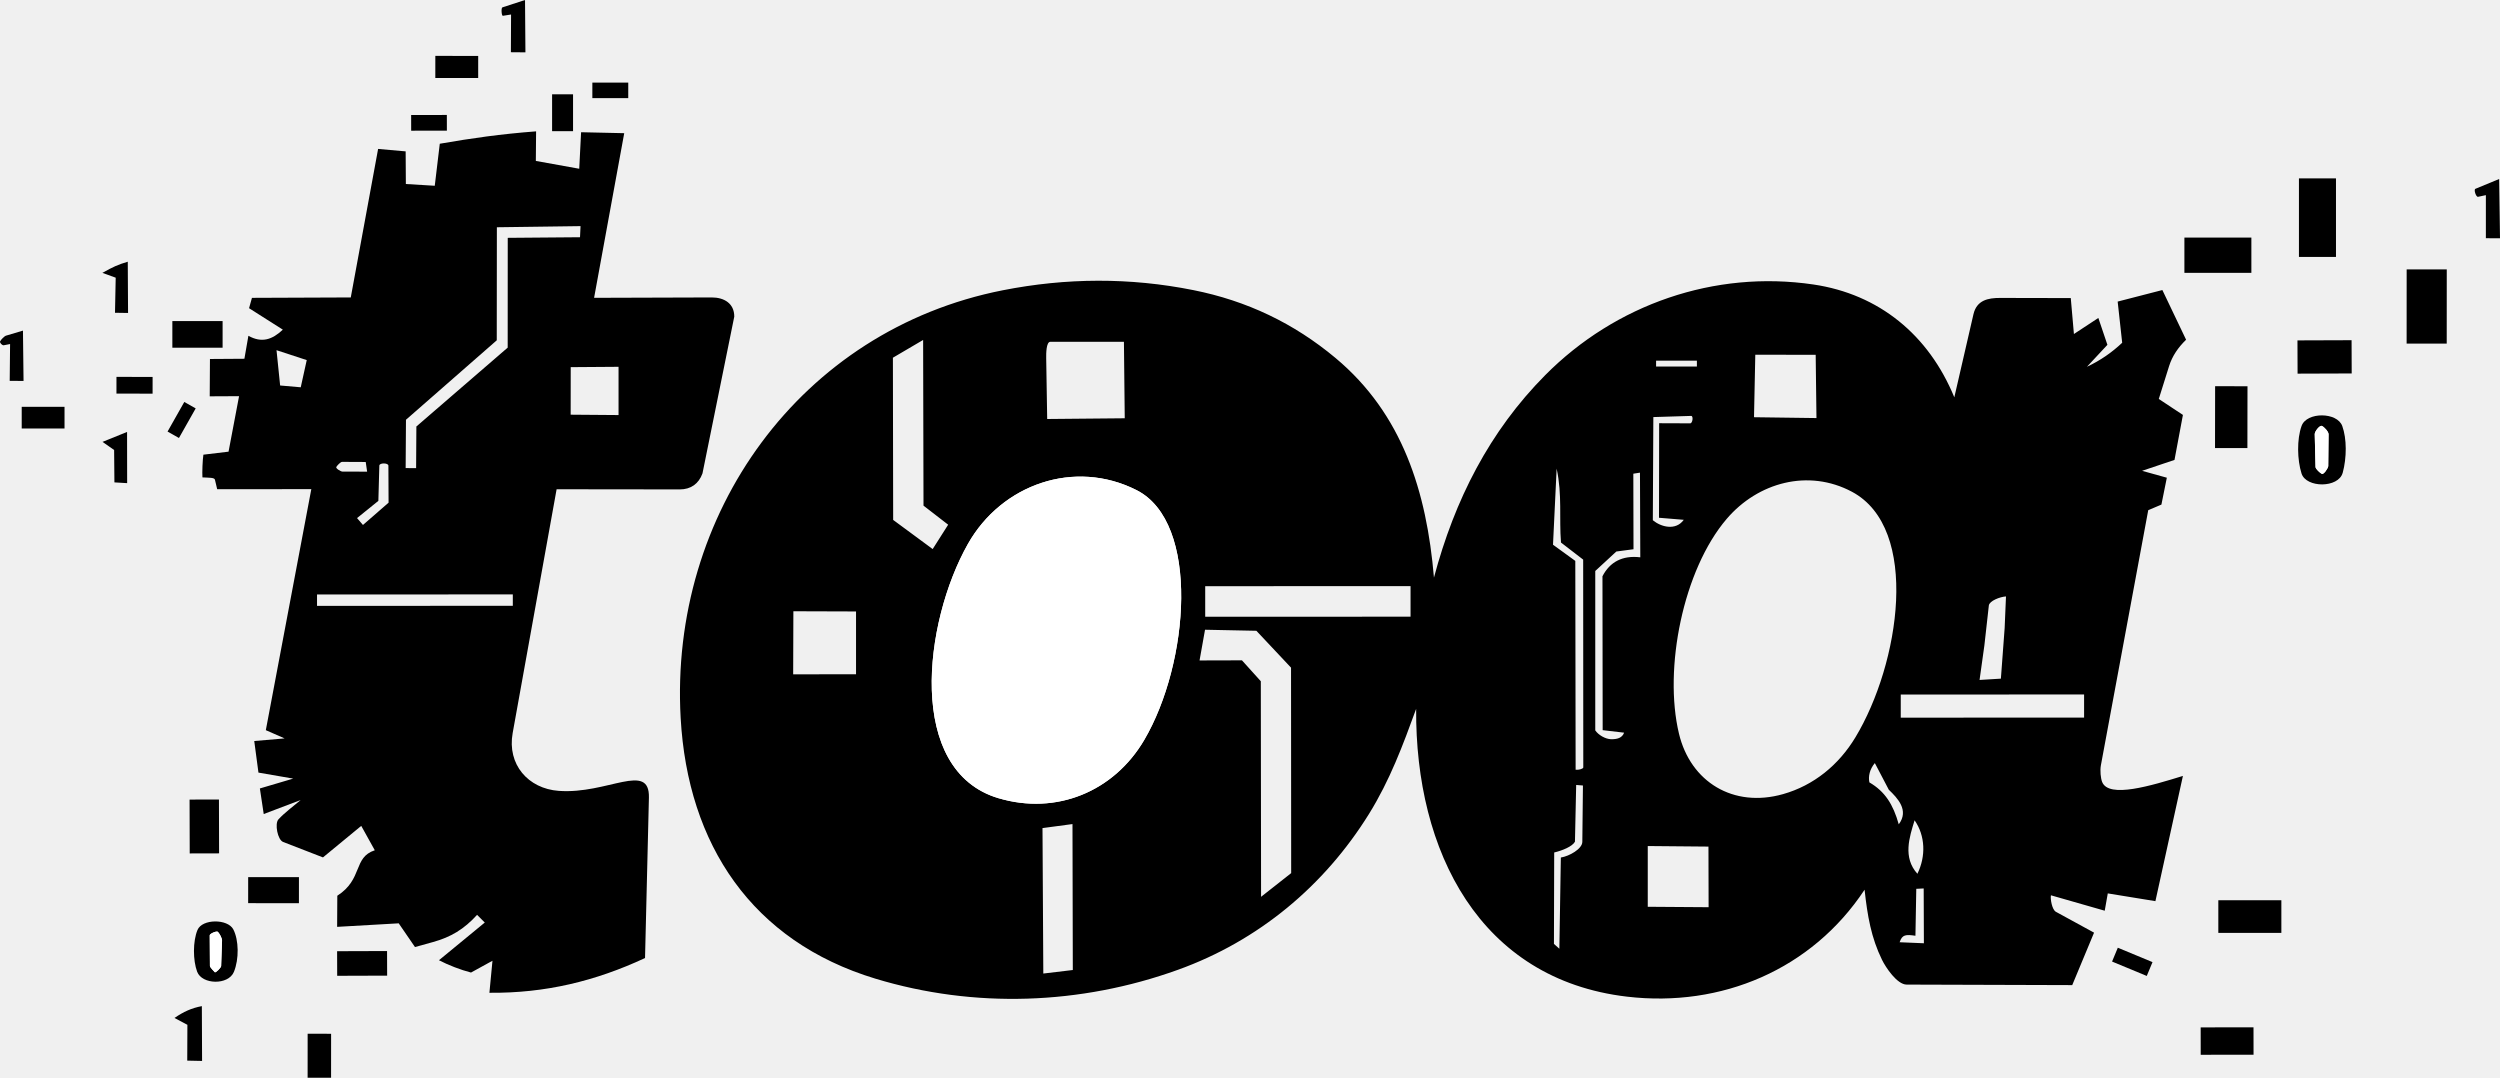
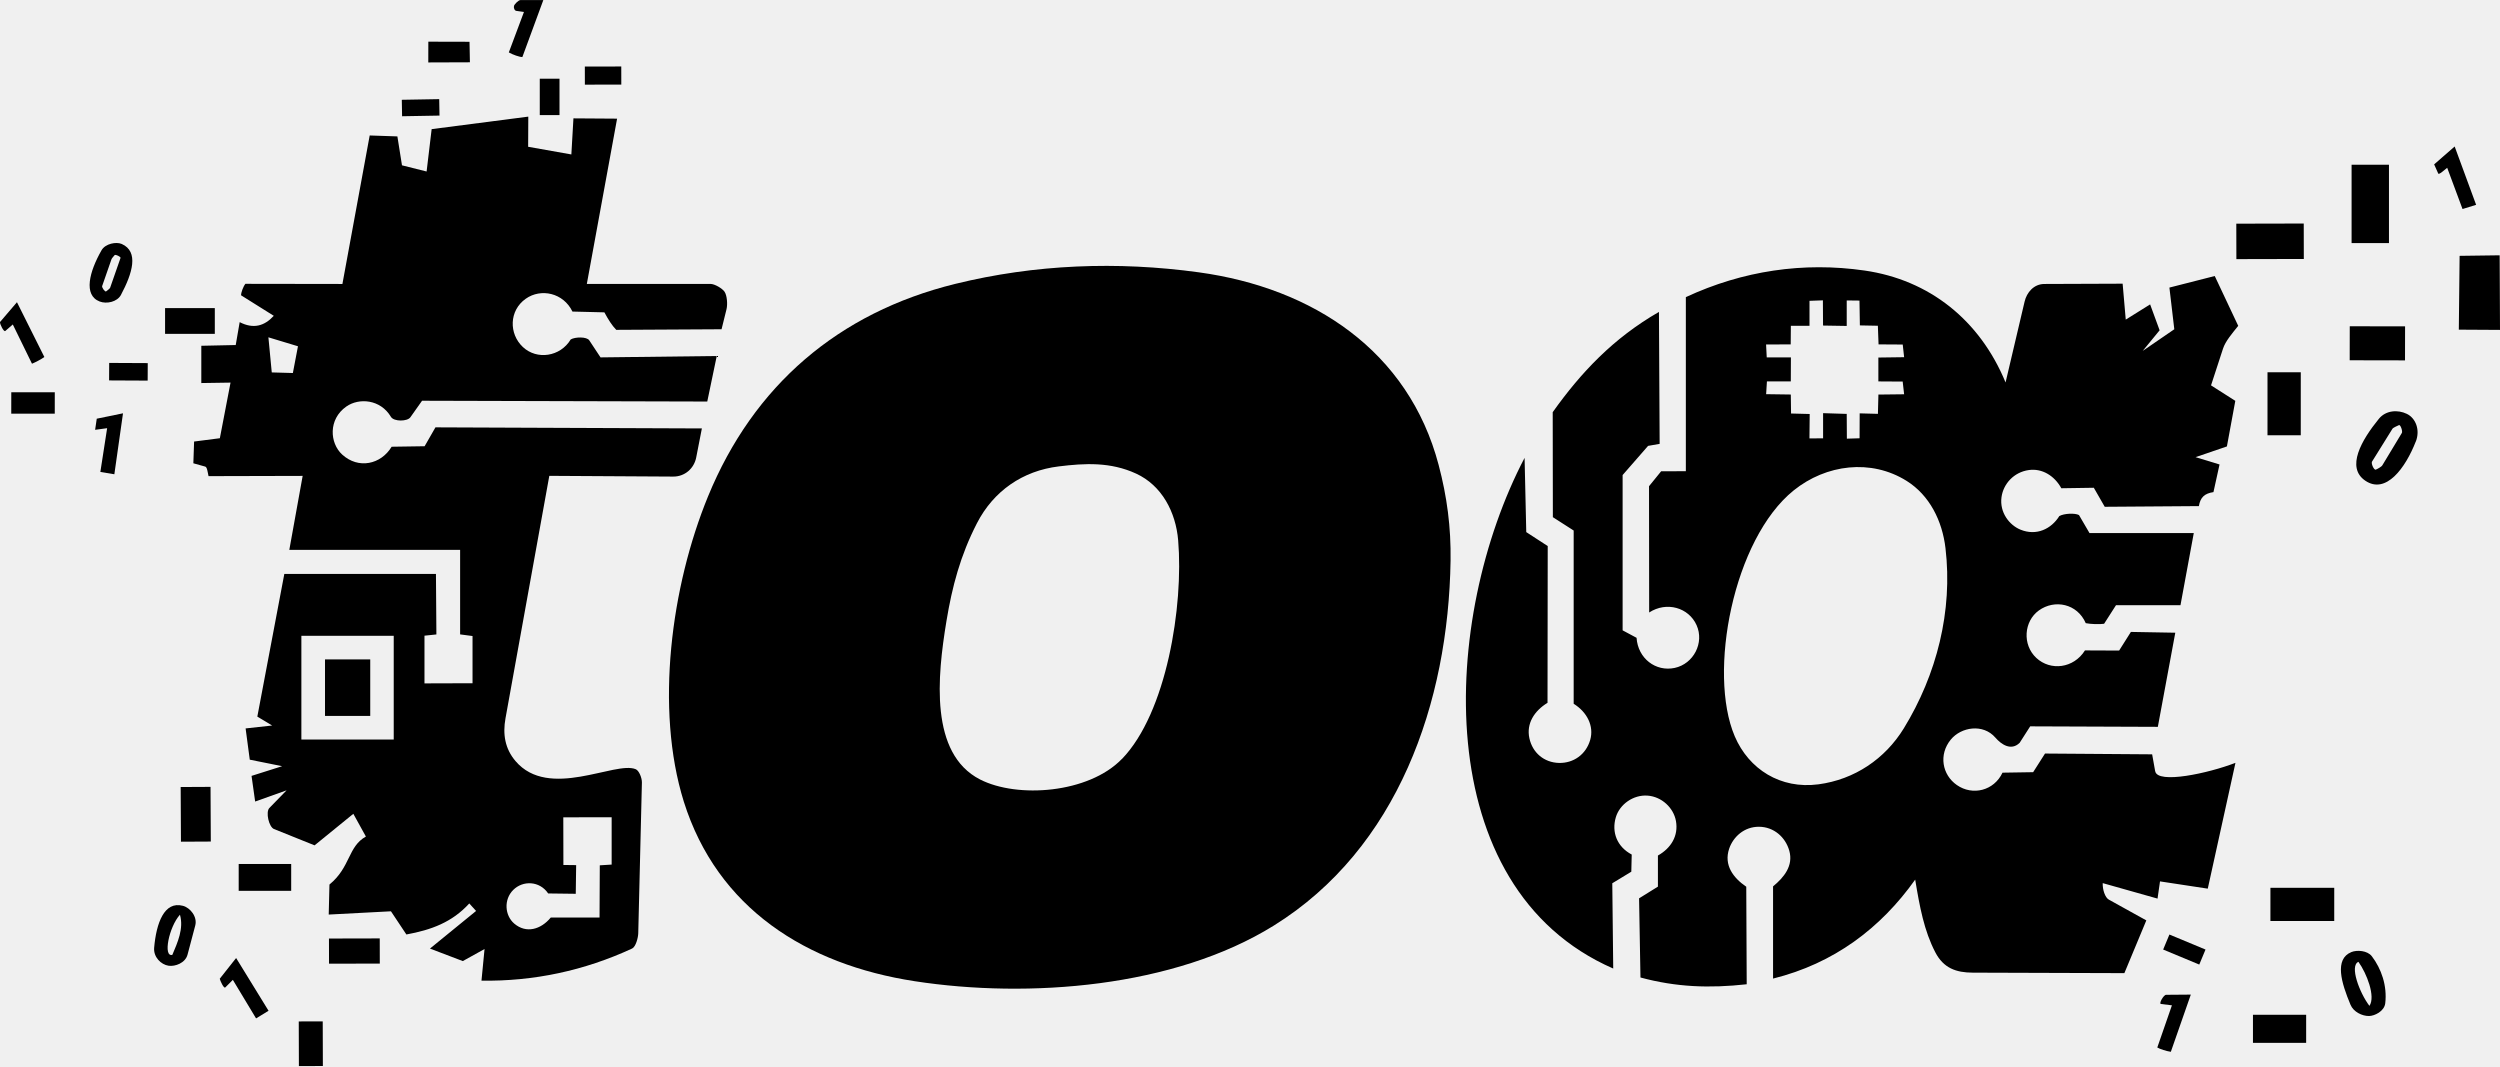
- <svg xmlns="http://www.w3.org/2000/svg" id="Ebene_1" data-name="Ebene 1" viewBox="0 0 857.82 369.77">
-   <defs>
-     <style>
-       .cls-1 {
-         fill: #fff;
-       }
-     </style>
-   </defs>
-   <rect x="819.94" y="98.28" width="25.45" height="13.76" transform="translate(727.07 937.78) rotate(-89.97)" />
-   <rect x="788.83" y="61.21" width="12.71" height="26.95" />
-   <rect x="749.53" y="81.52" width="22.98" height="12.1" />
-   <path d="M803.84,162.23c-1.44,5.29-12.53,5.25-14.12.24-1.49-4.68-1.63-11.8.02-16.33,1.76-4.85,12.21-4.8,13.96.04,1.57,4.35,1.55,10.88.15,16.05ZM798.89,159.86l.11-10.86c0-.88-1.53-2.56-2.3-2.85s-2.47,1.93-2.45,2.8l.28,11.3c.02.67,1.58,2.08,2.19,2.36s2.17-2,2.18-2.75Z" />
-   <rect x="761.17" y="308.9" width="21.63" height="11.2" />
-   <rect x="755.06" y="137.59" width="21.22" height="11.11" transform="translate(621.26 908.58) rotate(-89.91)" />
-   <rect x="788.34" y="116.79" width="18.57" height="11.41" transform="translate(-.42 2.76) rotate(-.2)" />
-   <path d="M80.26,333.48c-1.9,4.62-10.96,4.41-12.62-.07-1.45-3.9-1.49-10.41.12-14.3s10.38-3.87,12.29-.22,2.01,10.22.21,14.59ZM75.88,331.51l.31-8.76c.03-.83-.88-2.46-1.43-3.01-.41-.41-2.8.61-2.8,1.19l.07,10.51c0,.48,1.35,1.79,1.67,2.14s2.16-1.6,2.18-2.08Z" />
-   <rect x="65.07" y="274.35" width="10.08" height="18.48" transform="translate(-.74 .18) rotate(-.15)" />
-   <rect x="59.14" y="110.17" width="17.24" height="9.14" />
-   <rect x="755.09" y="352.58" width="18.13" height="9.4" transform="translate(-.47 1) rotate(-.08)" />
-   <rect x="89.38" y="296.69" width="8.94" height="17.42" transform="translate(-211.62 399.02) rotate(-89.95)" />
-   <rect x="115.67" y="326.36" width="17.14" height="8.44" transform="translate(-1.08 .41) rotate(-.19)" />
-   <rect x="102.04" y="358.2" width="15.08" height="8.05" transform="translate(-252.72 471.58) rotate(-89.96)" />
-   <rect x="7.45" y="139.59" width="14.69" height="7.44" />
-   <path d="M64.25,363.93l.05-12.29-4.43-2.35c3.08-2.12,5.85-3.4,9.39-4.06l.08,18.81-5.09-.11Z" />
-   <path d="M852.97,81.74v-14.78s-2.68.57-2.68.57c-.69.15-1.56-2.47-.91-2.74l8.15-3.37.29,20.34-4.85-.02Z" />
-   <path d="M3.33,130.68l.13-12.63-2.17.42c-.53.1-1.47-.86-1.25-1.35s1.45-1.77,2-1.94l5.84-1.74.2,17.27-4.73-.03Z" />
-   <path d="M39.46,107.32l.24-12.04-4.57-1.65c3.74-2.1,5.28-2.8,8.71-3.83l.1,17.59-4.48-.07Z" />
-   <polygon points="39.26 165.52 39.16 154.41 35.18 151.62 43.6 148.21 43.63 165.78 39.26 165.52" />
-   <rect x="43.28" y="125.99" width="5.74" height="12.4" transform="translate(-86.07 178.23) rotate(-89.95)" />
-   <rect x="729.05" y="323.55" width="5.14" height="12.89" transform="translate(146.41 879.27) rotate(-67.46)" />
-   <rect x="56.49" y="141.85" width="11.67" height="4.49" transform="translate(-93.79 127.45) rotate(-60.52)" />
-   <rect x="206.74" y="24.85" width="5.34" height="12.32" transform="translate(178.22 240.39) rotate(-89.95)" />
-   <path d="M743.5,163.92l-1.86,9.22-4.52,1.92-16.24,87.5c-.35,1.88-.07,4.5.42,5.75,2.28,5.74,16.88,1.27,27.72-2.07l-9.44,42.97-16.34-2.66-1.05,5.94-18.46-5.29c-.25,1.2.37,4.94,1.7,5.66l13.1,7.16-7.49,18-56.82-.18c-3.26-.01-7.17-5.87-8.45-8.5-3.71-7.57-5-15.06-5.98-24.05-18.08,27.36-49.13,40.5-81.52,36.69-50.5-5.94-72.7-49.79-72.35-98.75-4.58,12.55-8.98,24.45-16.19,36.07-15.35,24.71-37.91,43.51-65.53,53.46-33.47,12.06-69.87,13.34-103.82,3.05-42.32-12.83-64.4-45.95-66.83-89.49-3.9-70.02,41.06-133.02,110.53-146.72,21.8-4.3,43.61-4.41,65.37-.06,18.35,3.66,34.51,11.35,48.82,23.31,22.95,19.18,31.25,45.84,33.76,75.34,7.1-26.74,19.1-50.23,38.18-69.47,24.13-24.32,58.14-36.1,91.99-31.11,22.51,3.32,39.56,17.25,48.38,38.72l6.56-28.48c1.13-4.89,5.06-5.63,9.16-5.62l24.24.05,1.08,12.33,8.38-5.51,3.11,9.22-7.03,7.54c4.72-2.23,8.54-4.91,12.1-8.25l-1.55-14.13,15.34-3.96,8.14,17.05c-2.76,2.68-4.75,5.6-5.84,9.07l-3.53,11.25,8.28,5.48-2.89,15.44-11.12,3.74,8.51,2.37ZM320.03,188.4l5.31-8.36-8.46-6.54-.13-56.85-10.37,6.09.09,55.66,13.56,10ZM385.93,143.51l-.28-26.23h-25.26c-1.41.01-1.44,4.06-1.41,5.64l.34,20.85,26.6-.25ZM623.28,143.45l-.27-21.7-20.72-.04-.44,21.45,21.43.29ZM568.25,123.76v2h14v-2h-14ZM569.25,177.66l.05-32.44,10.66.04c.83,0,1.15-2.58.31-2.55l-12.96.4-.18,35.39c2.76,2.31,7.85,3.71,10.62-.14l-8.5-.7ZM543.27,263.34l-.04-71.32-7.61-5.86c-.67-8.46.45-16.35-1.49-25.36l-1.25,26.11,7.65,5.55.11,71.66c.92.13,2.49-.25,2.63-.77ZM557.29,251.4l-7.37-.86-.07-52.81c2.52-4.88,6.82-7.24,12.98-6.5l-.11-29.05-2.28.36.06,25.92-5.89.78-7.23,6.68v54.7c1.13,1.64,3.5,2.94,5.28,3.01,2.23.09,3.97-.42,4.62-2.24ZM342.62,273.89c19.79,5.89,39.59-2.23,50.01-20,15.44-26.31,19.24-74.62-2.63-85.7-21.34-10.81-46.32-1.99-57.87,18.43-15.27,27-21.3,77.82,10.49,87.28ZM611.8,272.49c10.58-2.99,19.14-10.02,24.85-19.5,15.19-25.17,22.41-71.68-1.21-84.26-14.9-7.94-32.22-3.25-42.97,9.32-14.91,17.43-21.73,51.36-16.36,73.73,3.96,16.51,18.63,25.54,35.69,20.71ZM483.99,201.11l-70.45.03v10.49s70.46-.03,70.46-.03v-10.49ZM679.23,233.31l7.33-.45,1.29-17.35.46-10.86c-2.11.14-5.64,1.53-5.88,3.08l-1.53,13.7-1.66,11.89ZM293.73,231.36v-21.55s-21.5-.07-21.5-.07l-.07,21.64,21.57-.02ZM432.71,307.72l10.33-8.13-.05-70.5-11.89-12.65-17.62-.36-1.88,10.54,14.55-.04,6.47,7.17.09,73.97ZM715.11,238.29l-62.91.03v7.93s62.91-.03,62.91-.03v-7.93ZM651.52,282.84c3.62-4.79-.39-8.96-3.42-11.86l-4.79-9.15c-1.78,2.13-2.31,4.61-1.87,6.63,5.35,3.11,8.17,7.58,10.07,14.38ZM535.06,325.55l.51-31.31c2.9-.45,7.35-2.97,7.37-5.37l.21-19.34-2.32-.19-.42,19.47c-.88,1.63-4.28,3.03-7.12,3.7l-.09,31.37,1.87,1.67ZM657.91,299.82c2.97-6.01,2.72-13.08-.96-18.35-1.79,5.83-4.1,12.72.96,18.35ZM368.11,332.84l-.11-50.08-10.29,1.38.28,49.91,10.12-1.21ZM586.27,311.3l-.05-20.81-20.83-.19v20.84s20.88.15,20.88.15ZM660.14,323.66l-.07-18.81-2.54.13-.29,16.1c-3.31-.46-4.54-.45-5.42,2.23l8.31.35Z" />
-   <path class="cls-1" d="M342.62,273.89c-31.78-9.46-25.75-60.28-10.49-87.28,11.54-20.42,36.53-29.24,57.87-18.43,21.87,11.08,18.07,59.39,2.63,85.7-10.42,17.77-30.22,25.89-50.01,20Z" />
-   <path d="M123.99,283.35l-13.17,10.85-13.67-5.3c-1.91-.74-2.95-6.28-1.62-7.74,2.1-2.29,5.04-4.44,7.66-6.66l-12.7,4.82-1.32-8.78,11.44-3.38-11.93-2.06-1.44-10.84,10.42-.89-6.45-2.83,15.61-82.7-32.3.02-.77-3.26c-.18-.77-2.03-.67-4.29-.79-.12-1.66.05-6.05.33-7.8l8.63-1.03,3.61-19.04-10.07.05.08-12.81,11.82-.08,1.37-7.88c4.64,2.58,8.21,1.29,11.82-2.1l-11.59-7.37.99-3.55,33.91-.14,9.38-50.96,9.45.84.07,11.2,9.92.6,1.72-14.42c10.85-1.89,20.92-3.33,33.05-4.25l-.09,10.15,14.89,2.68.64-12.53,14.8.33-10.34,56.49,40.37-.13c4.21-.01,7.74,2.03,7.73,6.58l-10.91,53.8c-1.3,3.59-4.04,5.5-7.78,5.49l-42.27-.05-15.08,83.66c-1.94,10.77,5.31,19.06,15.81,19.83,16.76,1.22,31.24-10.16,30.94,2.33l-1.33,55.03c-17.01,7.92-34.22,12.1-53.4,11.92l1.05-10.99-7.36,4.05c-3.49-.89-7.89-2.59-11-4.23l15.72-12.93-2.64-2.64c-4.49,4.95-9.02,7.64-15.15,9.34l-6.16,1.71-5.58-8.14-21.13,1.21.06-10.68c8.87-5.69,5.35-13.14,12.86-15.6l-4.65-8.37ZM142.88,146.33l31.32-27.05.02-37.67,24.8-.21.18-3.81-28.71.39-.04,38.79-31.15,27.26-.11,16.58,3.59.03.09-14.31ZM103.19,132.9l2.06-9.34-10.37-3.4,1.24,12.11,7.07.62ZM212.24,142.41v-16.55s-16.41.12-16.41.12l-.02,16.31,16.43.13ZM125.97,161.83l-.48-3.31-8.11-.04c-.54,0-1.73,1.29-1.99,1.76s1.52,1.57,2.08,1.57l8.49.03ZM124.54,180.13l8.79-7.65-.06-12.69c0-1-3.08-1.05-3.11-.02l-.33,12.09-7.32,5.91,2.03,2.36ZM175.95,203.96l-67.17.02v3.91s67.18-.02,67.18-.02v-3.91Z" />
-   <rect x="152.95" y="15.62" width="7.58" height="14.71" transform="translate(133.67 179.7) rotate(-89.97)" />
-   <path d="M175.3,17.92l.06-12.94-2.79.44c-.5.08-.66-2.74-.18-2.89l7.76-2.53.14,17.96-4.99-.04Z" />
-   <rect x="189.44" y="32.36" width="7.19" height="12.65" />
-   <rect x="141.08" y="39.45" width="12.25" height="5.38" transform="translate(-.08 .29) rotate(-.11)" />
-   <path class="cls-1" d="M798.89,159.86c0,.75-1.57,3.02-2.18,2.75s-2.17-1.69-2.19-2.36l-.28-11.3c-.02-.87,1.68-3.1,2.45-2.8s2.31,1.98,2.3,2.85l-.11,10.86Z" />
-   <path class="cls-1" d="M75.88,331.51c-.02.47-1.86,2.43-2.18,2.08s-1.66-1.67-1.67-2.14l-.07-10.51c0-.58,2.39-1.6,2.8-1.19.55.54,1.46,2.18,1.43,3.01l-.31,8.76Z" />
+ <svg xmlns="http://www.w3.org/2000/svg" id="Ebene_1" data-name="Ebene 1" viewBox="0 0 505.68 215.64" fill="currentColor">
+   <path d="M482.47,202.93c-.19,1.64-2.18,2.57-3.28,2.58-1.37.02-3.14-.81-3.75-2.28-1.87-4.47-3.29-9.22.17-10.65,1.11-.46,3.24-.34,4.15.85,1.93,2.54,3.12,5.96,2.71,9.5ZM477.04,194.55c-1.84.79.22,6.27,2.23,8.91,1.28-1.87-.54-6.57-2.23-8.91Z" />
+   <path d="M24.48,59.63c-.78,1.47-2.94,1.89-4.31,1.36-3.37-1.29-2.08-6.07.35-10.34.79-1.4,3.02-1.78,4.11-1.3,3.5,1.55,2.15,5.95-.15,10.27ZM22.28,58.19l2.1-6.02c.08-.24-1.03-.76-1.19-.57-.11.13-.57.65-.63.81l-1.9,5.46c-.09.27.58,1.24.8,1.07.15-.11.76-.56.82-.74Z" />
+   <path d="M37.93,193.11c-.45,1.68-2.5,2.43-3.84,2.23-1.5-.23-3.07-1.72-2.91-3.64.43-4.97,2.04-9.49,5.82-8.48,1.48.39,2.97,2.22,2.49,4l-1.56,5.89ZM34.86,193.14c1.05-2.49,2.34-5.3,1.54-8.12-2.23,2.46-3.47,8.64-1.54,8.12Z" />
+   <rect x="36.58" y="159.17" width="6.04" height="11.06" transform="translate(-.84 .21) rotate(-.29)" />
+   <rect x="48.28" y="174.76" width="10.62" height="5.43" />
+   <rect x="455.71" y="205.26" width="10.76" height="5.68" />
+   <rect x="33.39" y="62.32" width="10.06" height="5.21" />
+   <rect x="66.55" y="189.82" width="10.27" height="5.09" transform="translate(-.44 .17) rotate(-.13)" />
+   <rect x="60.45" y="206.6" width="4.85" height="9.03" transform="translate(-.67 .2) rotate(-.18)" />
+   <path d="M51.8,206l-4.7-7.8-1.53,1.53c-.3.3-1.07-1.44-1.12-1.76l3.31-4.19,6.56,10.67-2.52,1.54Z" />
+   <path d="M6.47,73.57l-3.88-7.94-1.52,1.32c-.3.26-1.14-1.45-1.07-1.81l3.43-4.01,5.54,11.08c-.5.39-1.76,1.06-2.5,1.36Z" />
+   <polygon points="20.3 95.46 21.67 86.61 19.24 86.94 19.57 84.69 24.88 83.6 23.13 95.93 20.3 95.46" />
+   <rect x="4.52" y="77.11" width="4.33" height="8.8" transform="translate(-74.84 88.08) rotate(-89.92)" />
+   <rect x="24.21" y="71.29" width="3.54" height="7.8" transform="translate(-49.34 100.81) rotate(-89.72)" />
+   <path d="M435.94,156c.47,2.63,10.73.43,16.23-1.7l-5.6,25.45-9.66-1.47-.5,3.48-11.09-3.13c-.05,1.28.46,2.91,1.24,3.34l7.58,4.2-4.44,10.67-30.67-.1c-3.35-.01-5.9-.9-7.57-4.11-2.27-4.36-3.17-9.24-4.07-14.71-7.01,9.87-16.47,16.97-28.75,20.02v-18.65c2.21-1.82,4.13-4.16,3.29-7.19-.78-2.8-3.17-4.86-6.15-4.87s-5.2,2.03-6.02,4.44c-1.11,3.3.8,5.88,3.46,7.69l.09,19.73c-7.53.83-14.24.59-21.49-1.37l-.28-16.01,3.81-2.37v-6.29c2.65-1.49,4.18-3.97,3.65-6.97-.48-2.7-2.9-4.95-5.76-5.15s-5.62,1.75-6.4,4.37c-.9,3.03.24,5.98,3.21,7.55l-.08,3.47-3.85,2.34.19,17.25c-37.55-16.41-34.85-70.97-17.93-103.3l.34,15.02,4.34,2.82-.04,31.71c-2.69,1.64-4.31,4.2-3.67,7.16s2.98,4.92,5.99,5c2.93.07,5.47-1.7,6.32-4.68.78-2.75-.6-5.57-3.35-7.29v-35.04s-4.21-2.7-4.21-2.7l-.03-21.24c5.71-8.02,12.22-14.94,21.49-20.28l.14,26.69-2.34.41-5.15,5.9v31.41s2.82,1.51,2.82,1.51c.28,4.18,3.88,6.91,7.71,6.09s6.03-5.08,4.43-8.65-6.07-4.85-9.59-2.56l-.03-25.54,2.45-3.02,5-.02v-35.21c11.54-5.36,23.79-7.16,36.14-5.38,13.11,1.89,23.32,10.01,28.53,22.64l3.85-16.36c.43-1.83,1.85-3.56,4.01-3.56l15.82-.06.63,7.27,4.93-3.08,1.92,5.24-3.42,4.17,6.39-4.38-.99-8.43,9.17-2.34,4.75,10.08c-1.18,1.48-2.59,3.09-3.08,4.62l-2.42,7.42,4.91,3.13-1.7,9.22-6.34,2.17,4.85,1.48-1.23,5.59c-1.81.27-2.65,1.06-2.95,2.83l-19.04.14-2.21-3.85-6.57.1c-1.41-2.57-3.92-4.06-6.59-3.68-3.03.43-5.14,2.8-5.51,5.47-.43,3.11,1.6,5.66,3.8,6.57,3.26,1.35,6.27-.13,7.89-2.73.92-.54,3.17-.65,3.98-.21l2.13,3.65h21.09s-2.69,14.58-2.69,14.58h-13.04s-2.41,3.76-2.41,3.76c-.89.14-2.73.08-3.71-.12-1.71-3.95-6.28-4.88-9.49-2.57-3.03,2.19-3.38,6.93-.51,9.6s7.55,2.13,9.84-1.52l6.91.03,2.38-3.77,8.98.16-3.53,19.04-25.82-.1-2.13,3.33c-1.72,1.69-3.71.34-4.9-1.04-2.5-2.9-6.95-2.16-9.04.4-2.47,3.02-1.75,7.12,1.25,9.19,3.17,2.2,7.5,1.15,9.22-2.51l6.2-.1,2.4-3.77,21.67.16.61,3.42ZM376.14,88.67l.02-5.06,3.69.1.1-3.9,5.2-.06-.29-2.57-4.92-.03v-4.83s5.21-.07,5.21-.07l-.28-2.56-4.89-.03-.14-3.77-3.64-.07-.08-5.02-2.58-.03v5.16s-4.79-.08-4.79-.08l-.03-5.1-2.71.1v5.05s-3.77,0-3.77,0l-.03,3.76-4.98.02.13,2.61h4.89s-.02,4.85-.02,4.85h-4.83s-.16,2.59-.16,2.59l4.99.07.05,3.84,3.77.1-.05,4.94,2.76-.02v-5.09s4.78.15,4.78.15l.03,5.01,2.6-.08ZM367.81,158.65c7.31-.97,13.49-5.15,17.28-11.33,6.67-10.88,9.92-23.75,8.43-36.42-.65-5.57-3.23-10.72-7.85-13.62-7.22-4.53-16.31-3.35-22.85,1.91-12.24,9.85-17.41,36.89-11.93,49.74,2.85,6.68,9.27,10.73,16.91,9.72Z" />
+   <rect x="475.66" y="33.32" width="7.56" height="15.85" />
+   <polygon points="505.68 66.73 497.35 66.68 497.51 51.75 505.61 51.64 505.68 66.73" />
+   <path d="M488.65,89.29c-2.09,5.37-6.04,10.78-10.22,7.94-3.94-2.67-.79-8.18,2.76-12.53,1.39-1.7,3.8-1.88,5.64-.99s2.72,3.29,1.83,5.59ZM481.88,94.12l3.95-6.55c.2-.33-.28-1.73-.59-1.58-.23.11-1.18.51-1.31.73l-4.14,6.66c-.22.36.4,1.78.78,1.61.29-.12,1.13-.56,1.31-.87Z" />
+   <rect x="452.35" y="45.26" width="13.64" height="7.17" transform="translate(-.11 1.01) rotate(-.13)" />
+   <rect x="455.68" y="78.31" width="12.74" height="6.73" transform="translate(380.18 543.69) rotate(-89.98)" />
+   <rect x="462.34" y="176.48" width="6.72" height="12.91" transform="translate(282.6 648.57) rotate(-89.98)" />
+   <rect x="477.47" y="63.85" width="6.88" height="11.19" transform="translate(410.51 550.22) rotate(-89.89)" />
+   <path d="M498.1,42.28l-3.1-8.34c-.65.52-1.68,1.48-1.82,1.15l-.82-1.84,4.15-3.62,4.34,11.8-2.75.85Z" />
+   <path d="M439.1,212.75c-.87-.12-2.23-.56-2.74-.87l2.96-8.53-2.22-.27c-.49-.06.55-1.86,1.04-1.86l5-.04-4.04,11.57Z" />
+   <rect x="440.19" y="188.12" width="3.29" height="7.91" transform="translate(94.71 526.16) rotate(-67.4)" />
+   <path d="M257.64,187.23c-20.14,12.51-49.54,14.79-72.63,11.24-21.91-3.37-39.91-14.74-46.7-36.34-5.86-18.82-2.54-43.57,4.9-61.71,9.2-22.44,26.38-37.18,50.01-43,16.15-3.97,32.77-4.6,49.24-2.34,23.14,3.17,42.46,15.92,48.54,38.98,1.69,6.39,2.51,12.61,2.41,19.34-.44,28.71-10.65,58.22-35.77,73.83ZM226.92,153.54c9.07-9.36,12.5-31.01,11.39-44.24-.48-5.74-3.31-11.11-8.5-13.5s-10.37-2.11-15.65-1.46c-7.31.89-13.2,4.98-16.55,11.49s-5.02,12.82-6.17,19.8c-1.86,11.26-3.42,26.79,6.79,32.03,7.55,3.87,21.95,2.82,28.68-4.13Z" />
+   <path d="M66.66,178.9c4.26-3.5,3.7-7.67,7.35-9.69l-2.54-4.6-7.84,6.38-8.21-3.3c-1.03-.41-1.73-3.44-.93-4.26l3.48-3.57-6.36,2.27-.73-5.19,6.19-1.96-6.55-1.32-.84-6.32,5.37-.59-3-1.8,5.46-28.86h30.67s.09,12.24.09,12.24l-2.41.25v9.65s9.72-.03,9.72-.03v-9.55s-2.51-.33-2.51-.33v-17.1s-34.55,0-34.55,0l2.7-14.96-19.04.05c-.19-.89-.29-1.83-.67-1.93l-2.4-.67.15-4.4,5.21-.67,2.16-11.25-5.91.09v-7.54s6.96-.15,6.96-.15l.8-4.63c2.78,1.43,5,.79,6.9-1.28l-6.62-4.15c0-.6.46-1.82.88-2.32l19.62.03,5.52-30.04,5.6.19.93,5.85,4.98,1.25,1.02-8.57,19.55-2.53-.03,6.1,8.74,1.55.42-7.3,8.83.06-6.12,33.43h25.03c.84,0,2.38.92,2.82,1.57.52.77.64,2.55.41,3.52l-1.01,4.08-21.3.12c-.88-.9-1.6-2.07-2.4-3.54l-6.46-.16c-1.84-3.8-6.38-4.76-9.45-2.59-3.38,2.39-3.43,7.08-.58,9.76s7.58,1.97,9.68-1.53c.88-.53,3.25-.58,3.75.18l2.28,3.45,23.51-.28-1.92,9.21-57.69-.16-2.36,3.34c-.62.88-3.35.91-3.94-.09-2.12-3.56-6.45-3.88-9.02-2.08-3.68,2.58-3.37,7.39-.84,9.71,3.29,3.01,7.85,2.01,10.01-1.58l6.67-.1,2.19-3.82,21.66.09,32.23.13-1.15,5.89c-.43,2.18-2.27,3.87-4.67,3.85l-25.04-.15-8.86,49.03c-.59,3.24-.1,6.17,2.02,8.66,6.76,7.94,20.2-.09,24.32,1.65.68.28,1.27,1.78,1.25,2.7l-.74,30.49c-.02.89-.5,2.73-1.24,3.08-9.69,4.49-19.96,6.66-30.47,6.5l.62-6.4-4.4,2.44-6.64-2.53,9.33-7.61-1.38-1.52c-3.47,3.82-7.71,5.36-12.72,6.28l-3.12-4.69-12.59.66.15-6.07ZM59.24,75.45l1.03-5.41-5.98-1.81.68,7.1,4.26.12ZM60.96,128.6v20.98h18.68v-20.98h-18.68ZM111.4,185.59h9.87s.05-10.56.05-10.56l2.4-.15v-9.57s-9.78.01-9.78.01l.02,9.64,2.58.03-.08,5.8-5.58-.07c-1.73-2.57-5.12-2.66-7.07-.71s-1.71,5.16.2,6.8c2.42,2.07,5.39,1.21,7.39-1.21Z" />
+   <path d="M105.66,11.54c-.59,0-1.95-.48-2.74-.94l3.06-8.18-1.55-.22c-.37-.05-.57-.65-.46-1.01S104.88.01,105.29.01h4.61s-4.24,11.53-4.24,11.53Z" />
+   <polygon points="95.05 12.6 86.63 12.63 86.64 8.43 94.97 8.45 95.05 12.6" />
+   <rect x="109.18" y="15.92" width="3.99" height="7.36" />
+   <rect x="118.3" y="13.45" width="7.37" height="3.66" transform="translate(-.03 .24) rotate(-.11)" />
+   <rect x="81.3" y="20.12" width="7.57" height="3.33" transform="translate(-.37 1.5) rotate(-1.01)" />
+   <rect x="65.74" y="133.38" width="9.15" height="11.43" />
</svg>
